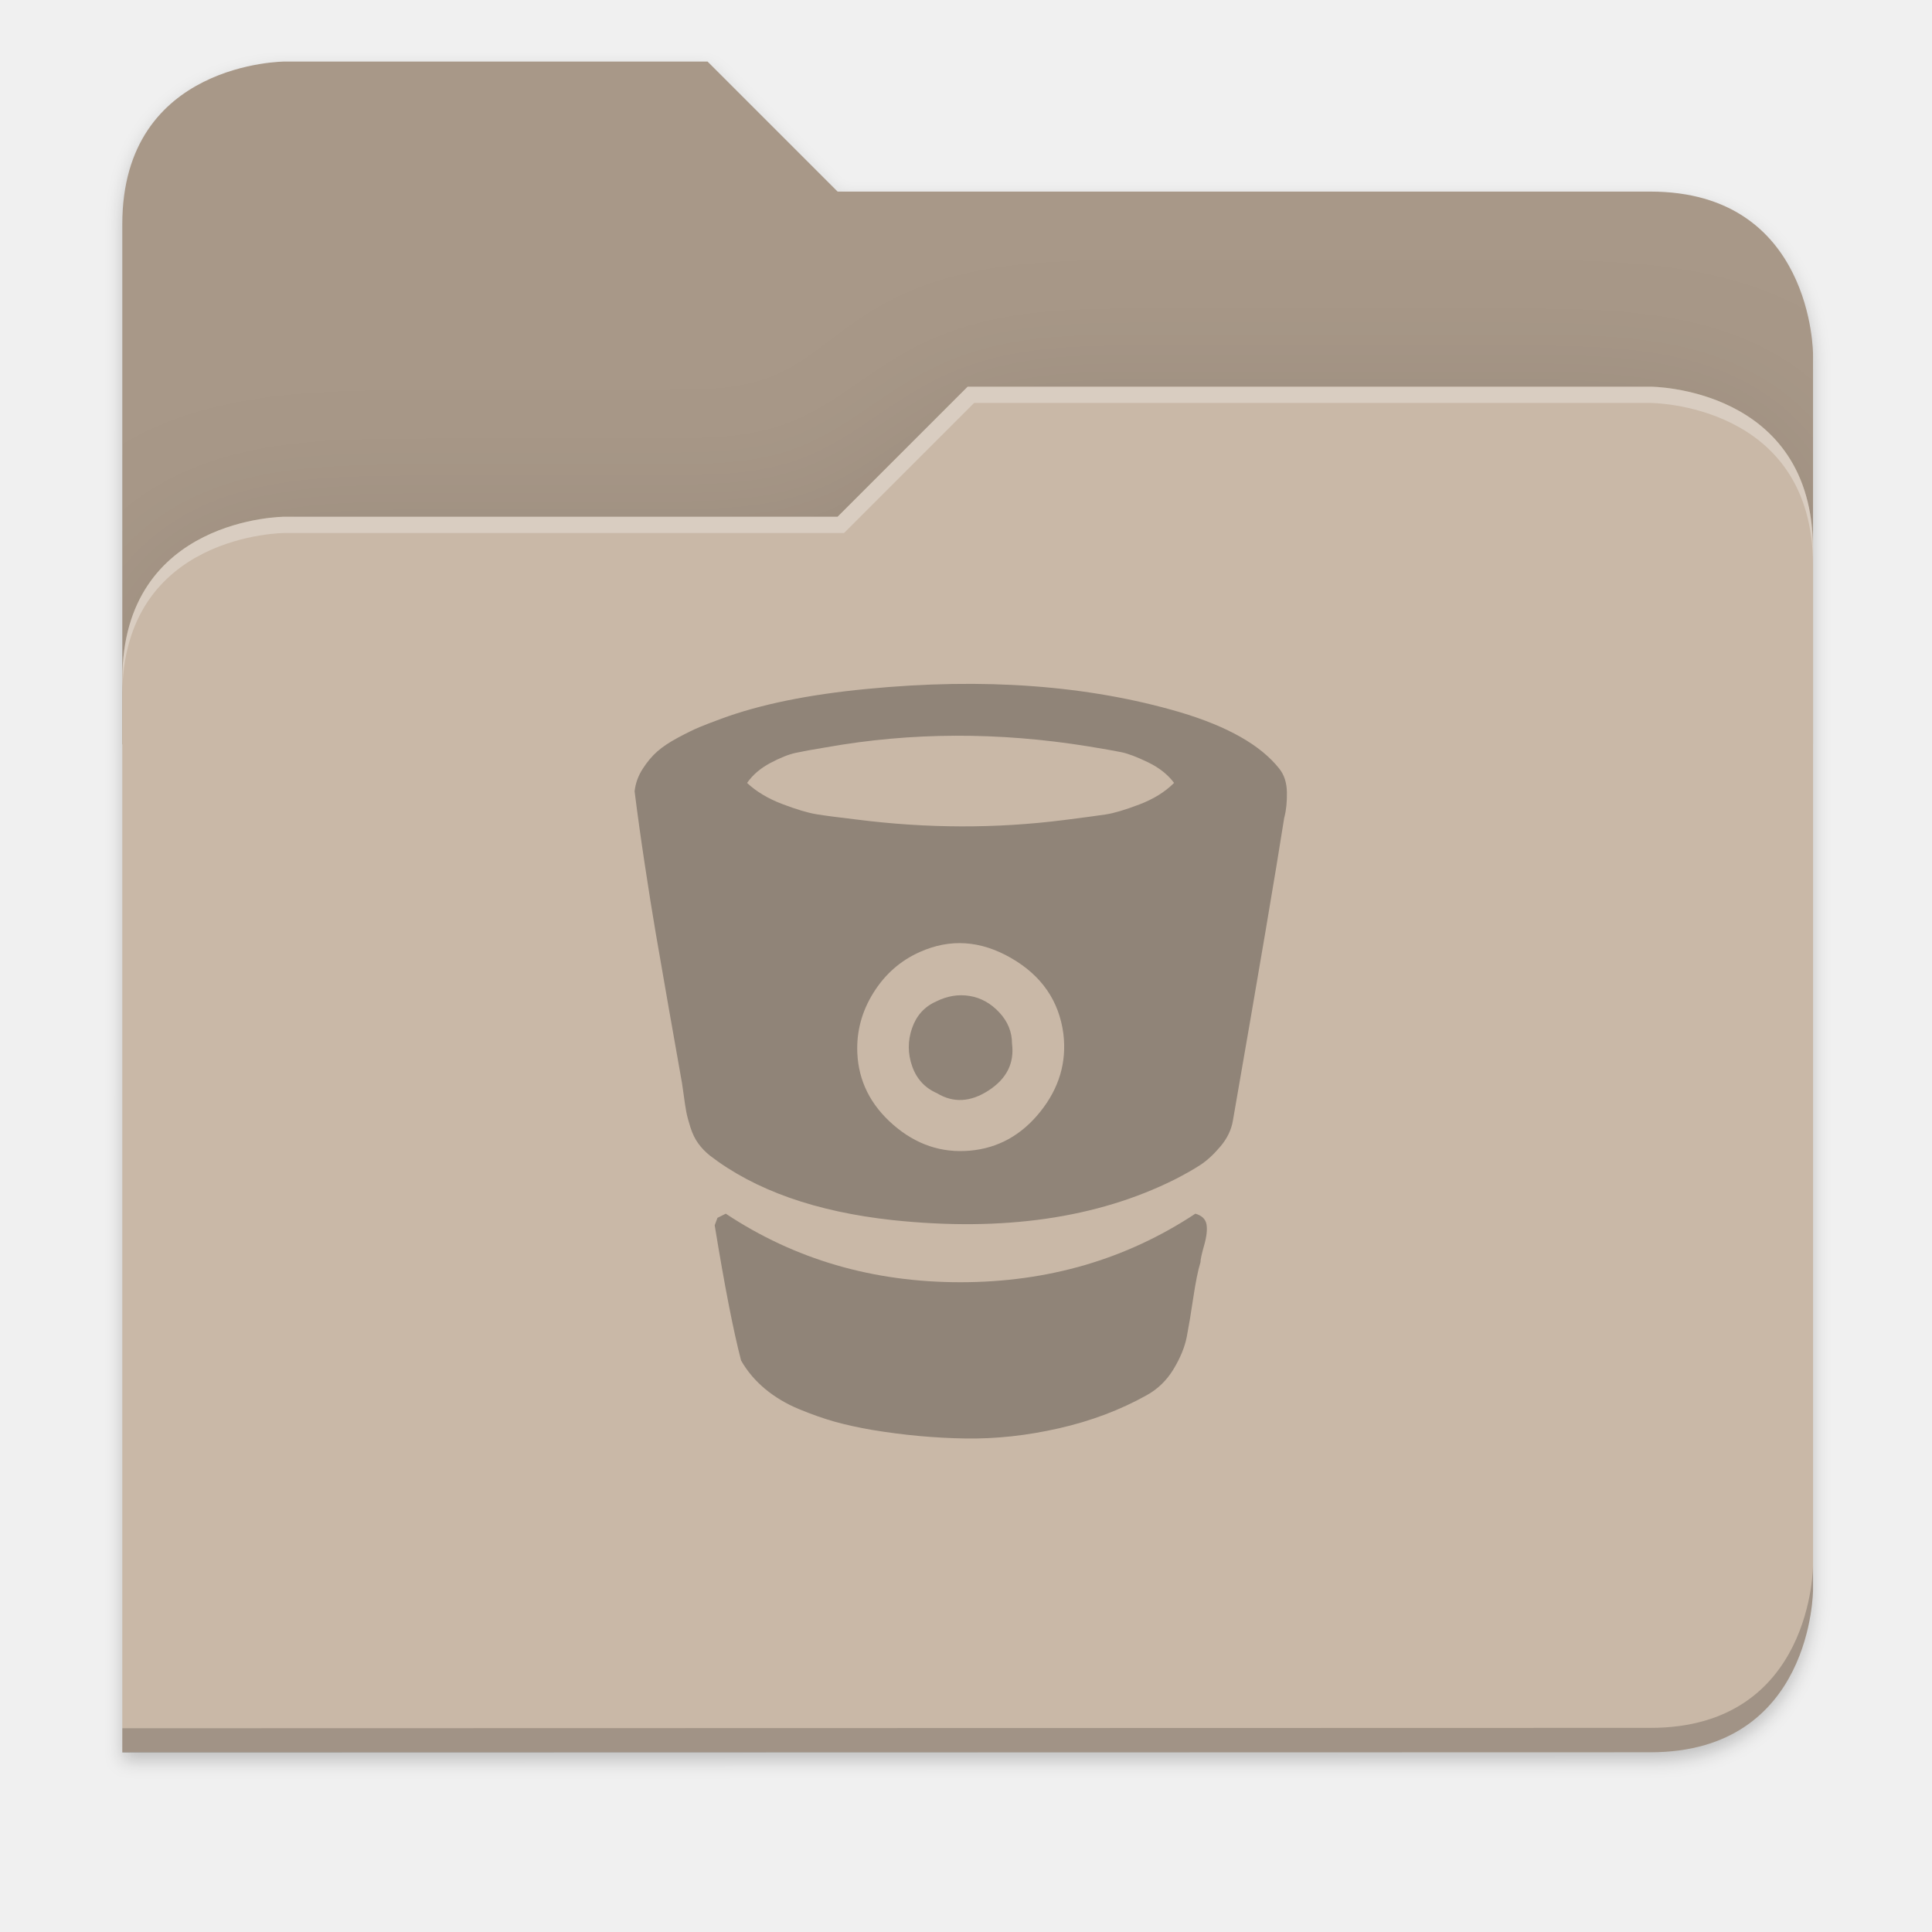
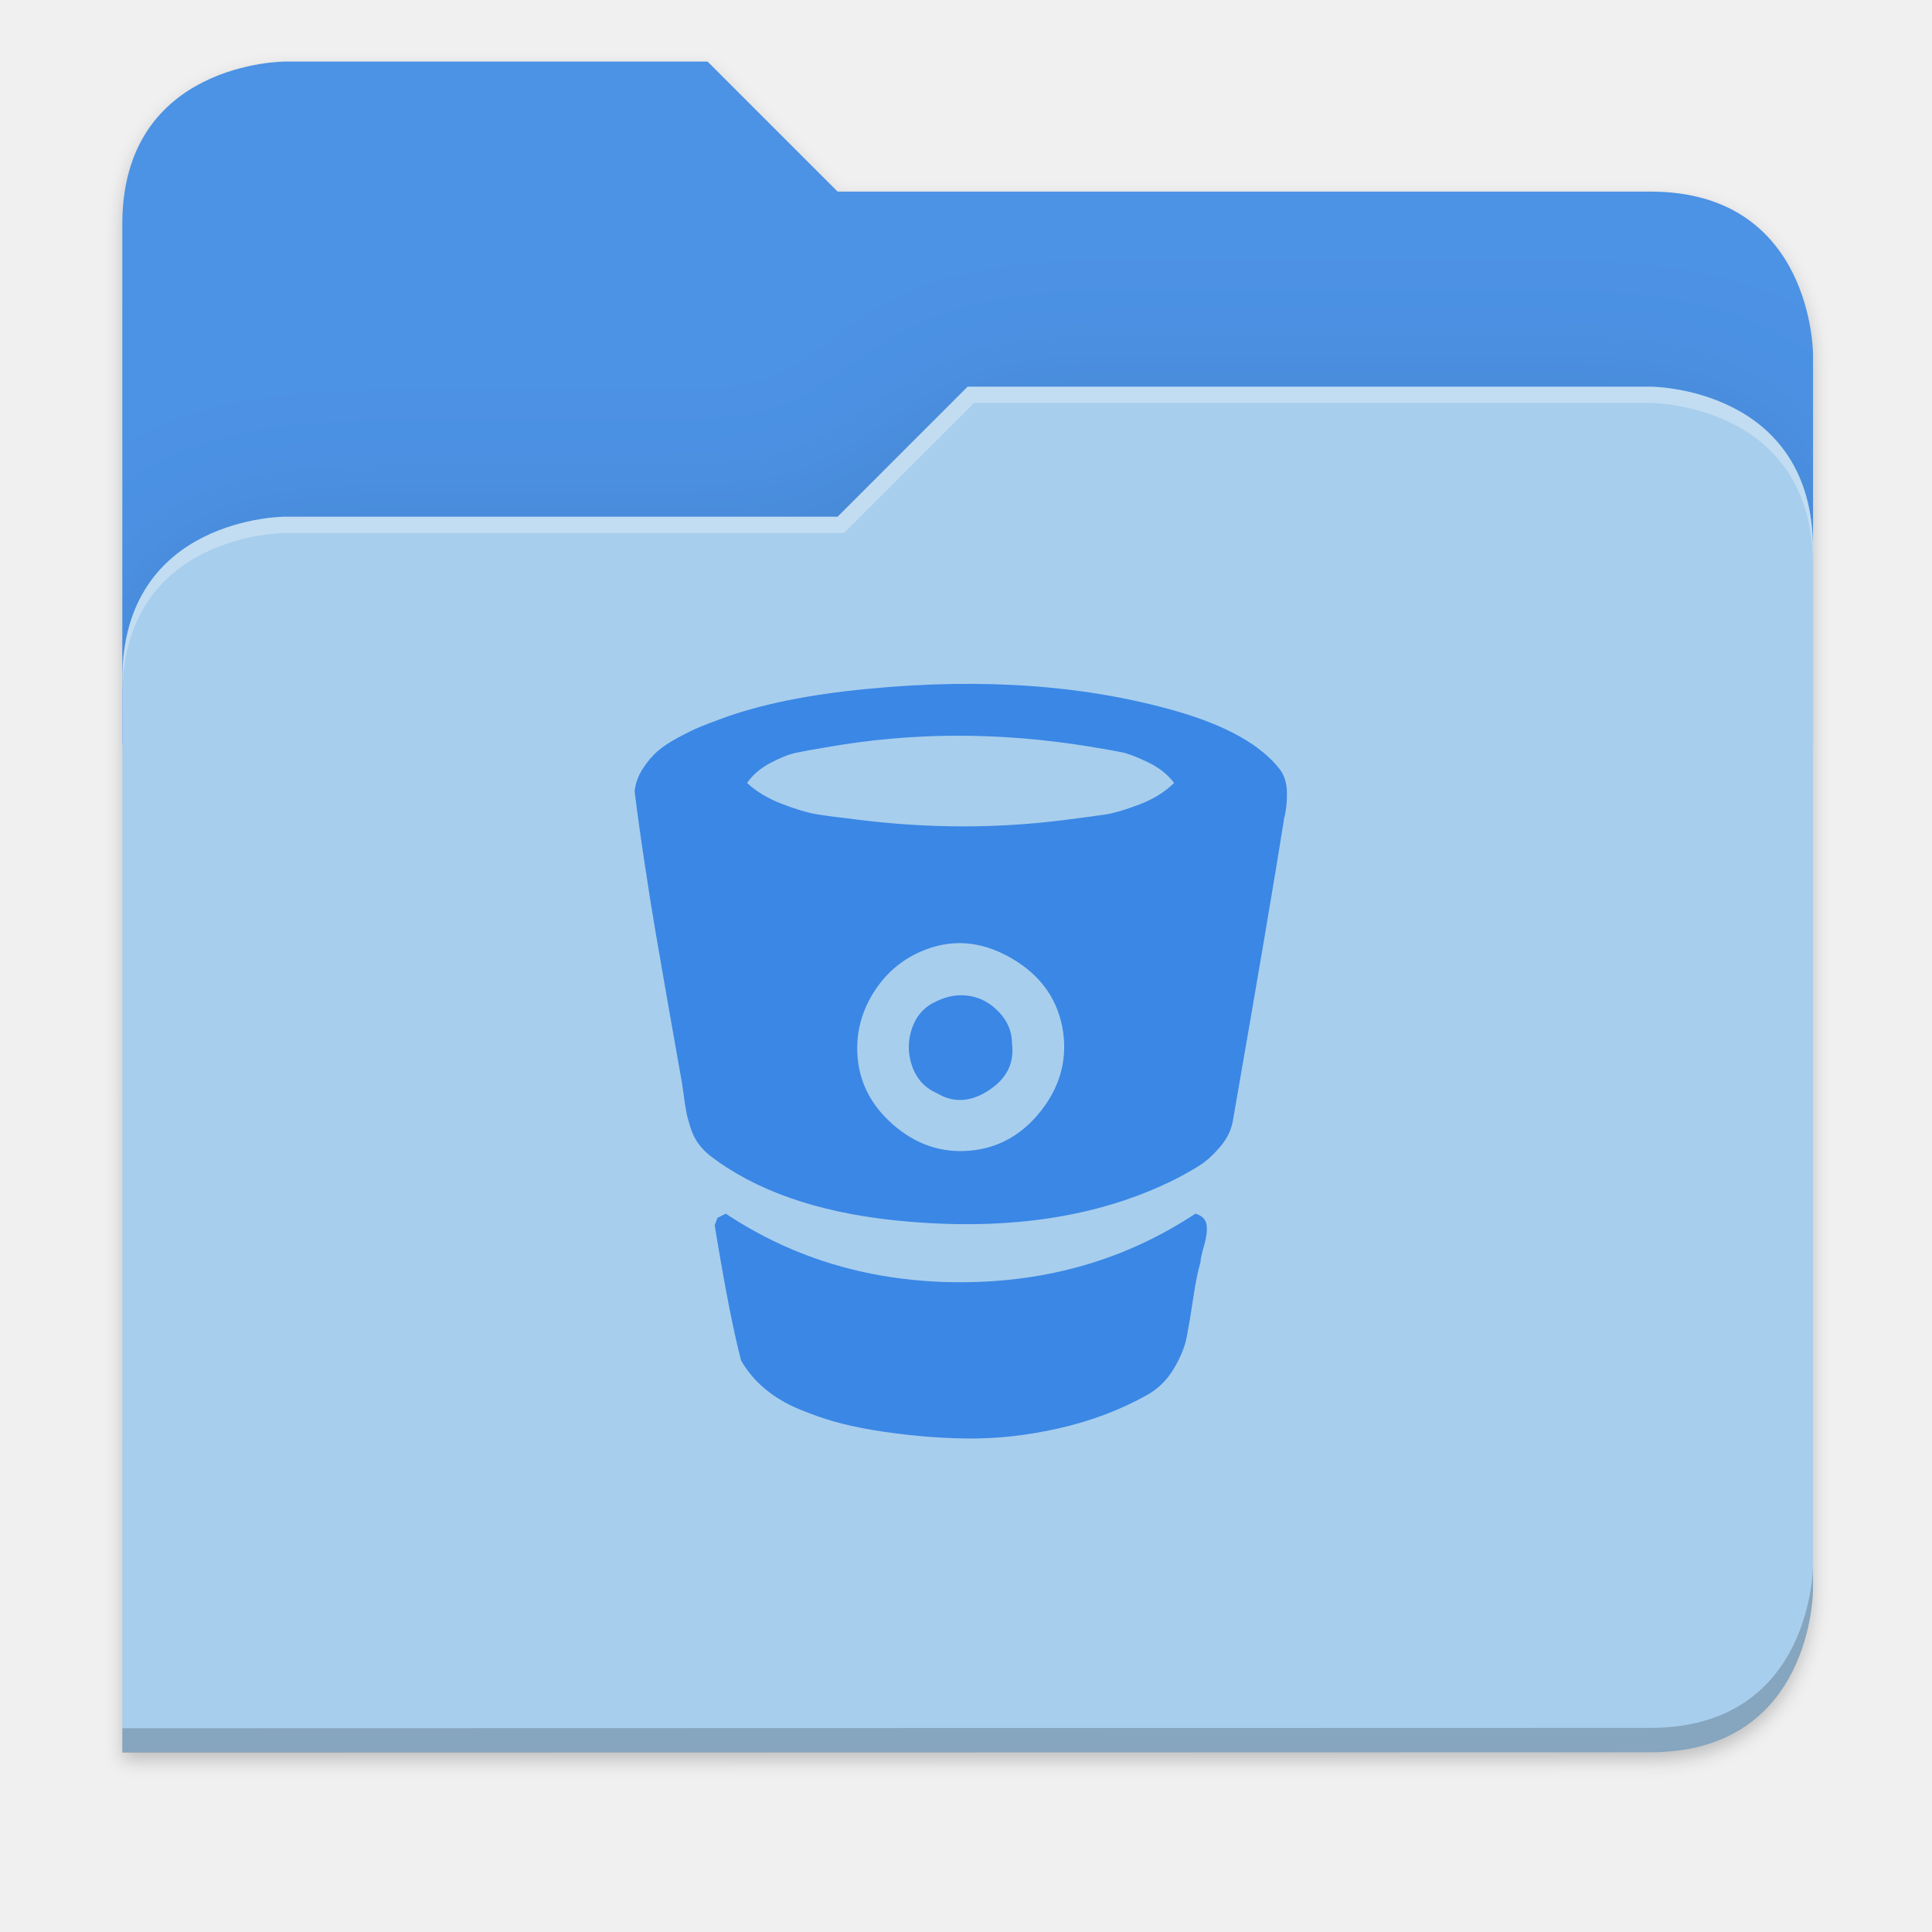
<svg xmlns="http://www.w3.org/2000/svg" width="256" height="256" version="1.1" viewBox="0 0 67.73 67.73">
  <defs>
    <filter id="drop_shadow" width="1.024" height="1.024" x="-.01" y="-.01" style="color-interpolation-filters:sRGB">
      <feGaussianBlur id="feGaussianBlur1304" stdDeviation="2.08" />
    </filter>
    <clipPath id="primary_shadow_clip" clipPathUnits="userSpaceOnUse">
-       <path style="fill:#c9b8a7" d="M 192,-164 H 88 c 0,0 -40,0 -40,40 V 4 h 416 v -96 c 0,0 0,-40 -40,-40 H 224 Z" />
+       <path style="fill:#a8ceed" d="M 192,-164 H 88 c 0,0 -40,0 -40,40 V 4 h 416 v -96 c 0,0 0,-40 -40,-40 H 224 Z" />
    </clipPath>
    <filter id="primary_shadow" width="1.217" height="1.269" x="-.11" y="-.13" style="color-interpolation-filters:sRGB">
      <feGaussianBlur id="feGaussianBlur1531" stdDeviation="18.8" />
    </filter>
  </defs>
  <path id="drop_shadow" fill="#000" filter="url(#drop_shadow)" opacity="0.2" d="m 88,-162 c 0,0 -40,0 -40,40 l -0.035,128 h 0.033 l -0.033,248.094 376.035,-0.094 c 40,0 40,-40 40,-40 v -208 -48 -48 c 0,0 0,-40 -40,-40 h -200 l -32,-32 z" transform="matrix(0.1424778,0,0,0.1424778,-2.550876,25.52451)" />
-   <path id="secondary" fill="#a89888" filter="none" opacity="1.0" d="m 24.805,2.158 h -14.818 c 0,0 -5.699,0 -5.699,5.699 v 18.237 h 59.271 v -13.678 c 0,0 0,-5.699 -5.699,-5.699 h -28.496 z" />
+   <path id="secondary" fill="#4c92e5" filter="none" opacity="1.0" d="m 24.805,2.158 h -14.818 c 0,0 -5.699,0 -5.699,5.699 v 18.237 h 59.271 v -13.678 c 0,0 0,-5.699 -5.699,-5.699 h -28.496 z" />
  <path id="primary_shadow" fill="#000" filter="url(#primary_shadow)" opacity="0.1" clip-path="url(#primary_shadow_clip)" d="m 256,-80 -32,32 h -136 c 0,0 -40,0 -40,40 v 264 h 376 c 40,0 40,-40 40,-40 v -256 c 0,-40 -40,-40 -40,-40 z" transform="matrix(0.1424778,0,0,0.1424778,-2.550862,25.5245)" />
-   <path id="primary" fill="#c9b8a7" filter="none" opacity="1.0" d="m 33.923,13.556 -4.559,4.559 h -19.377 c 0,0 -5.699,0 -5.699,5.699 v 37.614 h 53.572 c 5.699,0 5.699,-5.699 5.699,-5.699 v -36.474 c 0,-5.699 -5.699,-5.699 -5.699,-5.699 z" />
+   <path id="primary" fill="#a8ceed" filter="none" opacity="1.0" d="m 33.923,13.556 -4.559,4.559 h -19.377 c 0,0 -5.699,0 -5.699,5.699 v 37.614 h 53.572 c 5.699,0 5.699,-5.699 5.699,-5.699 v -36.474 c 0,-5.699 -5.699,-5.699 -5.699,-5.699 z" />
  <path id="highlighing_shadow" fill="#000" filter="none" opacity="0.2" d="m 63.559,54.875 c 0,0 0,5.699 -5.699,5.699 l -53.571,0.013 -5.69e-4,0.855 53.572,-0.013 c 5.699,0 5.699,-5.699 5.699,-5.699 z" />
  <path id="highlighting" fill="#ffffff" filter="none" opacity="0.3" d="m 33.923,13.556 -4.559,4.559 h -19.377 c 0,0 -5.699,0 -5.699,5.699 v 0.57 c 0,-5.699 5.699,-5.699 5.699,-5.699 h 19.604 l 4.559,-4.559 h 23.71 c 0,0 5.699,0 5.699,5.699 v -0.57 c 0,-5.699 -5.699,-5.699 -5.699,-5.699 z" />
-   <path id="bitbucket" fill="#908478" d="m35.478 36.588c.087.682-.187 1.228-.82 1.64-.633.411-1.237.444-1.81.097-.422-.184-.712-.498-.869-.942-.157-.444-.16-.888-.008-1.331.152-.444.433-.758.844-.942.39-.195.782-.26 1.177-.195.395.065.741.257 1.039.576.298.319.447.684.447 1.096zm1.802-.341c-.152-1.158-.763-2.045-1.835-2.662-1.072-.617-2.137-.687-3.198-.211-.682.303-1.225.782-1.632 1.437-.406.655-.592 1.356-.56 2.102.043.985.463 1.824 1.258 2.517.796.693 1.691.996 2.687.909.985-.087 1.808-.541 2.468-1.364.66-.823.931-1.732.812-2.727zm3.88-8.799c-.216-.292-.52-.533-.909-.722-.39-.189-.703-.308-.942-.357-.238-.049-.623-.116-1.153-.203-3.15-.509-6.213-.498-9.189.032-.465.076-.823.141-1.072.195-.249.054-.547.173-.893.357-.346.184-.617.417-.812.698.325.303.736.549 1.234.739.498.189.896.308 1.193.357.298.049.771.111 1.42.187 2.468.314 4.892.319 7.273.016.682-.087 1.166-.151 1.453-.195.287-.043.679-.16 1.177-.349.498-.189.904-.441 1.218-.755zm.925 16.803c-.087.281-.17.695-.252 1.242-.081.547-.157 1.001-.227 1.364-.07.363-.225.742-.463 1.137-.238.395-.552.701-.942.917-.931.52-1.956.906-3.077 1.161-1.12.255-2.213.374-3.279.357-1.066-.016-2.157-.116-3.271-.3-.498-.087-.939-.184-1.323-.292s-.798-.255-1.242-.438c-.444-.184-.839-.419-1.185-.706-.346-.287-.628-.62-.844-.998-.271-1.039-.579-2.619-.925-4.741l.097-.26.292-.146c2.414 1.602 5.155 2.403 8.223 2.403 3.068 0 5.815-.801 8.239-2.403.227.065.357.189.39.374.032.184.005.428-.081.73-.087.303-.13.503-.13.601zm2.939-15.602c-.282 1.808-.882 5.352-1.802 10.634-.054.325-.2.628-.438.909-.238.281-.473.498-.706.649-.233.152-.528.319-.885.503-2.727 1.364-6.029 1.84-9.903 1.429-2.684-.292-4.817-1.045-6.397-2.257-.162-.13-.3-.273-.414-.43-.114-.157-.206-.346-.276-.568-.07-.222-.119-.406-.146-.552-.027-.146-.06-.36-.097-.641-.038-.282-.068-.471-.089-.568-.097-.541-.241-1.353-.43-2.435-.189-1.082-.341-1.956-.455-2.622-.114-.666-.241-1.464-.382-2.395-.141-.931-.26-1.786-.357-2.565.032-.282.127-.544.284-.787.157-.244.327-.447.511-.609.184-.162.428-.325.731-.487.303-.162.552-.284.747-.365.195-.081.455-.181.779-.3 1.353-.498 3.047-.844 5.082-1.039 4.102-.4 7.76-.13 10.975.812 1.678.498 2.841 1.158 3.491 1.981.173.216.262.492.268.828.006.335-.024.628-.089.877z" />
+   <path id="bitbucket" fill="#3a87e5" d="m35.478 36.588c.087.682-.187 1.228-.82 1.64-.633.411-1.237.444-1.81.097-.422-.184-.712-.498-.869-.942-.157-.444-.16-.888-.008-1.331.152-.444.433-.758.844-.942.39-.195.782-.26 1.177-.195.395.065.741.257 1.039.576.298.319.447.684.447 1.096zm1.802-.341c-.152-1.158-.763-2.045-1.835-2.662-1.072-.617-2.137-.687-3.198-.211-.682.303-1.225.782-1.632 1.437-.406.655-.592 1.356-.56 2.102.043.985.463 1.824 1.258 2.517.796.693 1.691.996 2.687.909.985-.087 1.808-.541 2.468-1.364.66-.823.931-1.732.812-2.727zm3.88-8.799c-.216-.292-.52-.533-.909-.722-.39-.189-.703-.308-.942-.357-.238-.049-.623-.116-1.153-.203-3.15-.509-6.213-.498-9.189.032-.465.076-.823.141-1.072.195-.249.054-.547.173-.893.357-.346.184-.617.417-.812.698.325.303.736.549 1.234.739.498.189.896.308 1.193.357.298.049.771.111 1.42.187 2.468.314 4.892.319 7.273.016.682-.087 1.166-.151 1.453-.195.287-.043.679-.16 1.177-.349.498-.189.904-.441 1.218-.755zm.925 16.803c-.087.281-.17.695-.252 1.242-.081.547-.157 1.001-.227 1.364-.07.363-.225.742-.463 1.137-.238.395-.552.701-.942.917-.931.52-1.956.906-3.077 1.161-1.12.255-2.213.374-3.279.357-1.066-.016-2.157-.116-3.271-.3-.498-.087-.939-.184-1.323-.292s-.798-.255-1.242-.438c-.444-.184-.839-.419-1.185-.706-.346-.287-.628-.62-.844-.998-.271-1.039-.579-2.619-.925-4.741l.097-.26.292-.146c2.414 1.602 5.155 2.403 8.223 2.403 3.068 0 5.815-.801 8.239-2.403.227.065.357.189.39.374.032.184.005.428-.081.73-.087.303-.13.503-.13.601zm2.939-15.602c-.282 1.808-.882 5.352-1.802 10.634-.054.325-.2.628-.438.909-.238.281-.473.498-.706.649-.233.152-.528.319-.885.503-2.727 1.364-6.029 1.84-9.903 1.429-2.684-.292-4.817-1.045-6.397-2.257-.162-.13-.3-.273-.414-.43-.114-.157-.206-.346-.276-.568-.07-.222-.119-.406-.146-.552-.027-.146-.06-.36-.097-.641-.038-.282-.068-.471-.089-.568-.097-.541-.241-1.353-.43-2.435-.189-1.082-.341-1.956-.455-2.622-.114-.666-.241-1.464-.382-2.395-.141-.931-.26-1.786-.357-2.565.032-.282.127-.544.284-.787.157-.244.327-.447.511-.609.184-.162.428-.325.731-.487.303-.162.552-.284.747-.365.195-.081.455-.181.779-.3 1.353-.498 3.047-.844 5.082-1.039 4.102-.4 7.76-.13 10.975.812 1.678.498 2.841 1.158 3.491 1.981.173.216.262.492.268.828.006.335-.024.628-.089.877z" />
</svg>
